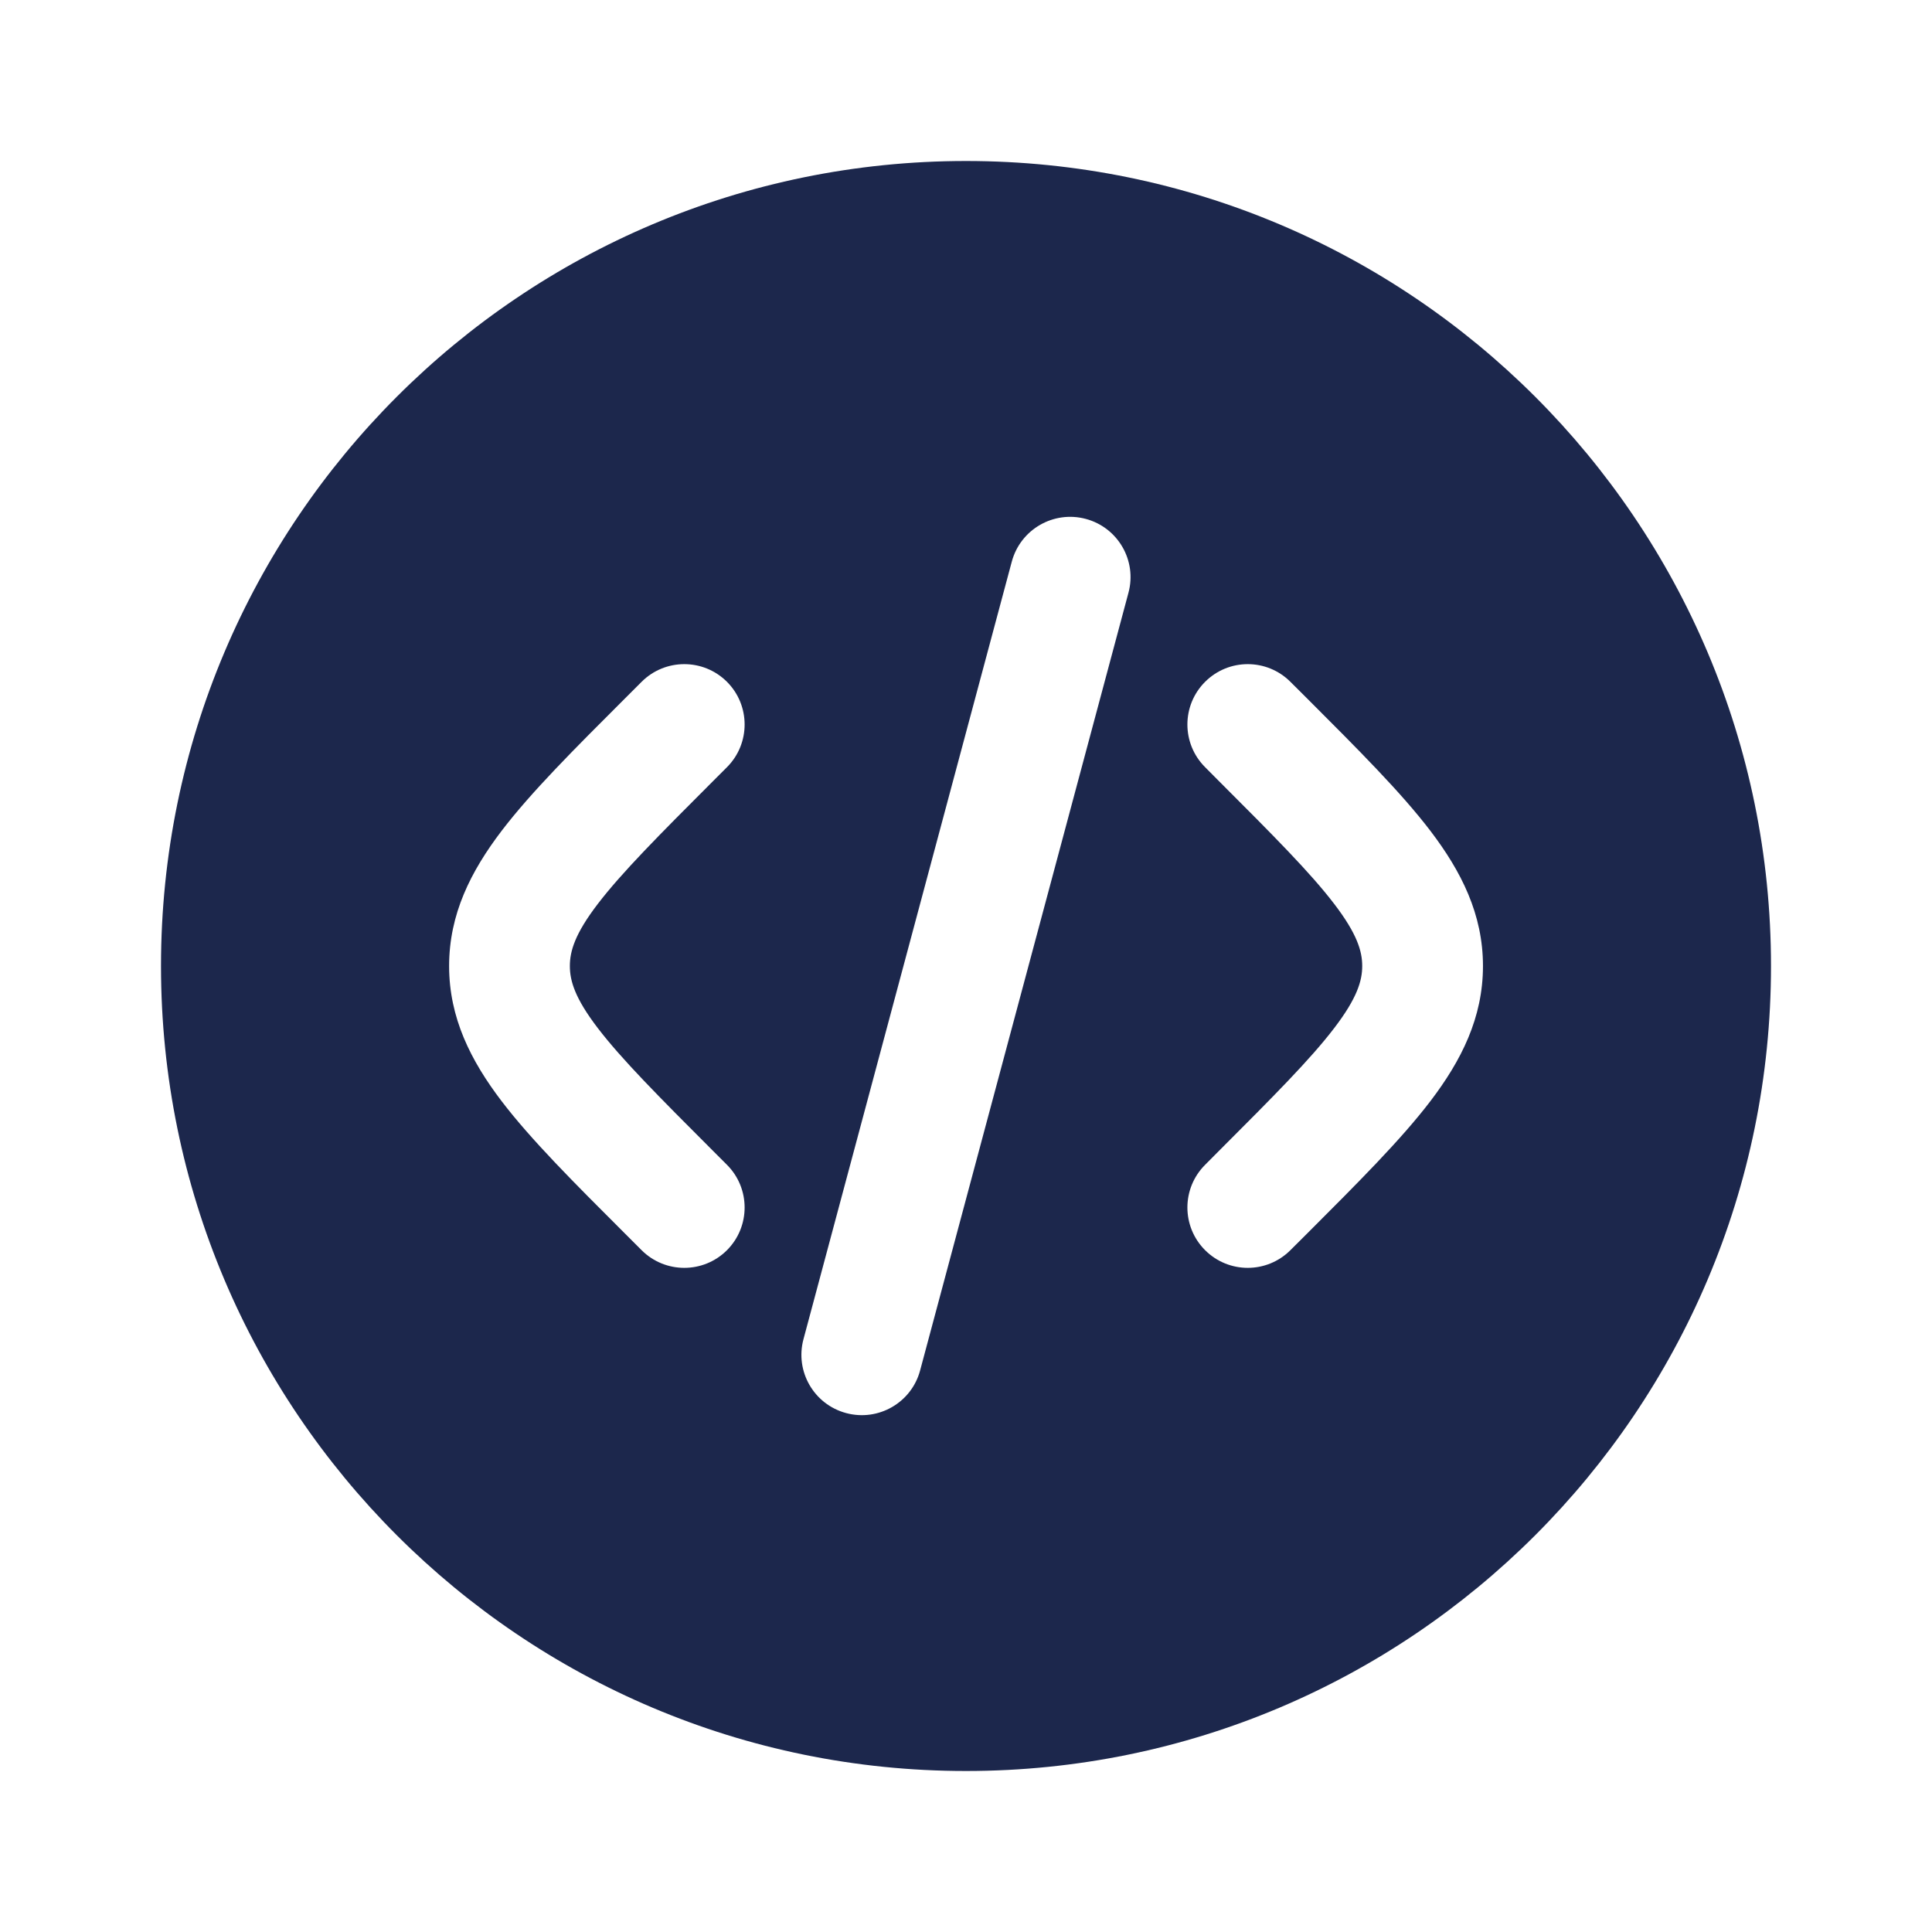
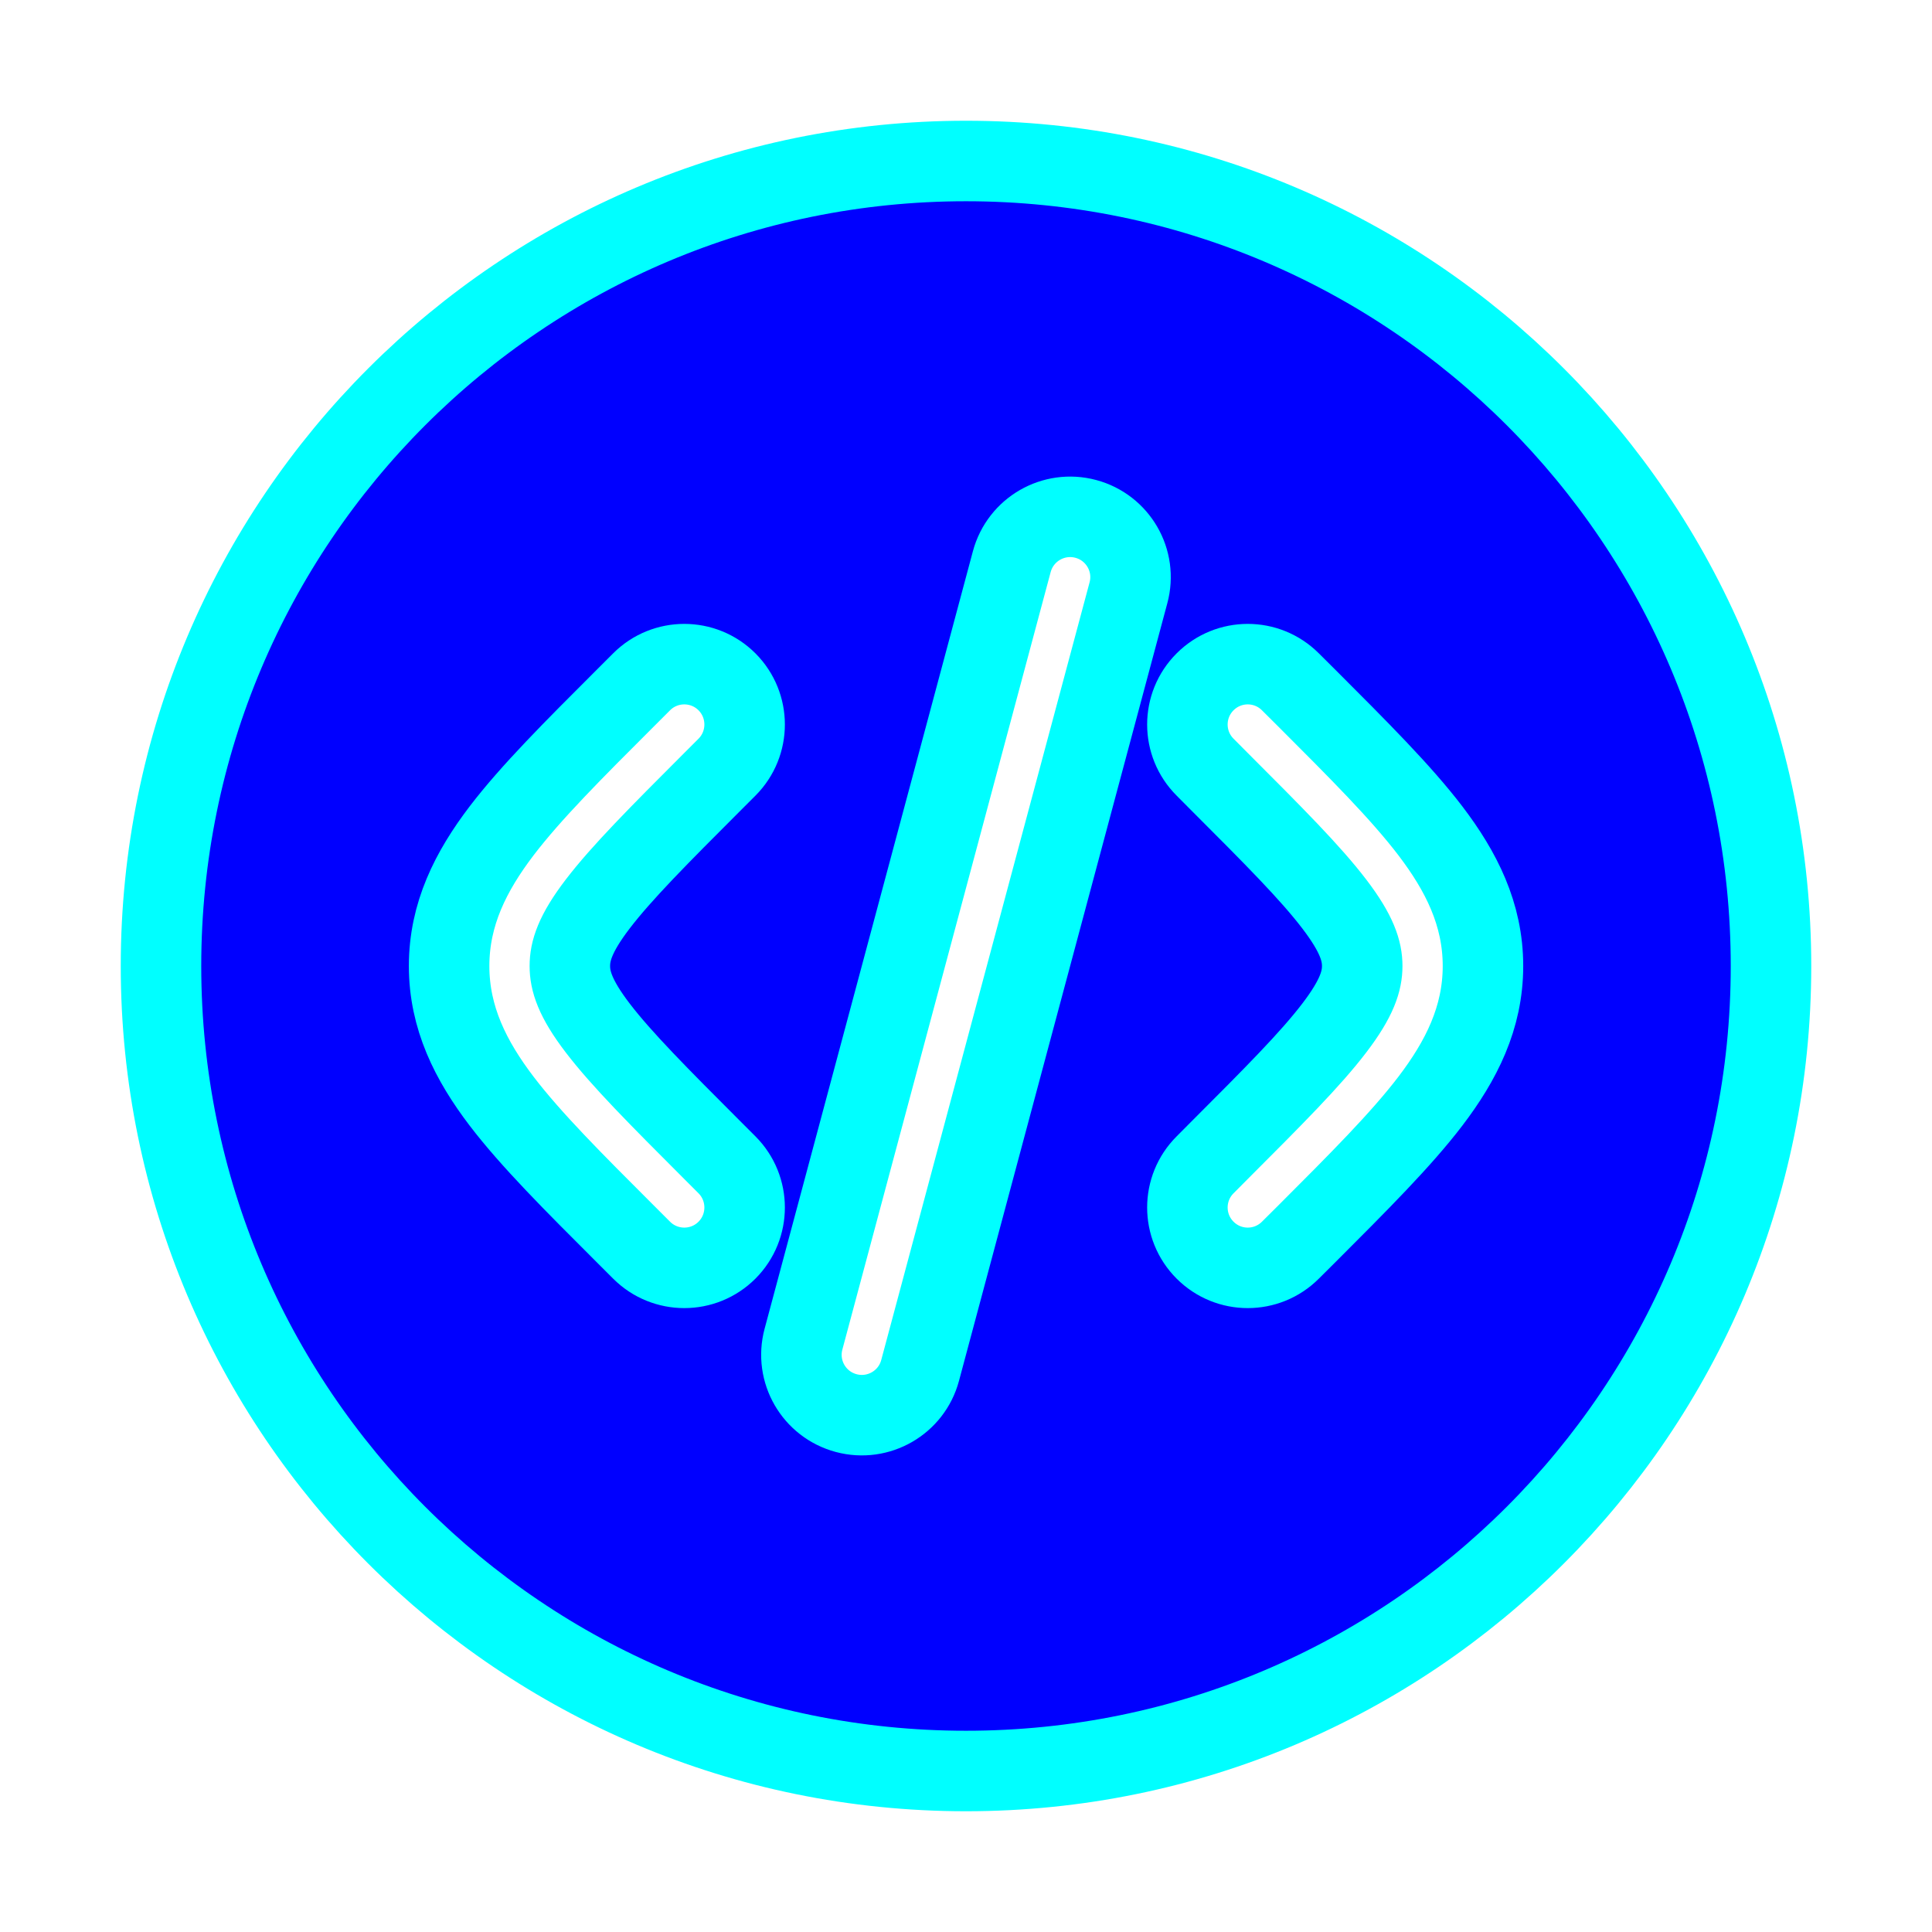
<svg xmlns="http://www.w3.org/2000/svg" width="800px" height="800px" viewBox="0 0 24 24" fill="none">
+   <style>
+ path {
+     fill: blue;
+     stroke: cyan;
+     stroke-width: 1px;
+ }
+ 
+ </style>
  <path fill-rule="evenodd" clip-rule="evenodd" d="M22 12C22 17.523 17.523 22 12 22C6.477 22 2 17.523 2 12C2 6.477 6.477 2 12 2C17.523 2 22 6.477 22 12ZM13.488 6.446C13.888 6.553 14.126 6.964 14.018 7.364L11.43 17.024C11.323 17.424 10.912 17.661 10.512 17.554C10.111 17.447 9.874 17.036 9.981 16.636L12.569 6.976C12.677 6.576 13.088 6.339 13.488 6.446ZM14.97 8.47C15.263 8.177 15.737 8.177 16.03 8.47L16.239 8.678C16.874 9.313 17.404 9.843 17.768 10.32C18.152 10.824 18.422 11.356 18.422 12C18.422 12.644 18.152 13.176 17.768 13.68C17.404 14.157 16.874 14.687 16.239 15.322L16.03 15.53C15.737 15.823 15.263 15.823 14.97 15.53C14.677 15.237 14.677 14.763 14.97 14.47L15.141 14.298C15.823 13.616 16.28 13.157 16.575 12.77C16.858 12.4 16.922 12.184 16.922 12C16.922 11.816 16.858 11.6 16.575 11.23C16.28 10.843 15.823 10.384 15.141 9.702L14.97 9.53C14.677 9.237 14.677 8.763 14.97 8.47ZM7.97 8.47C8.263 8.177 8.738 8.177 9.031 8.47C9.323 8.763 9.323 9.237 9.031 9.53L8.859 9.702C8.177 10.384 7.721 10.843 7.425 11.23C7.142 11.6 7.079 11.816 7.079 12C7.079 12.184 7.142 12.4 7.425 12.77C7.721 13.157 8.177 13.616 8.859 14.298L9.031 14.47C9.323 14.763 9.323 15.237 9.031 15.53C8.738 15.823 8.263 15.823 7.97 15.53L7.762 15.322C7.126 14.687 6.596 14.157 6.232 13.68C5.848 13.176 5.579 12.644 5.579 12C5.579 11.356 5.848 10.824 6.232 10.32C6.596 9.843 7.126 9.313 7.762 8.678L7.97 8.47Z" fill="#1C274C" />
</svg>
